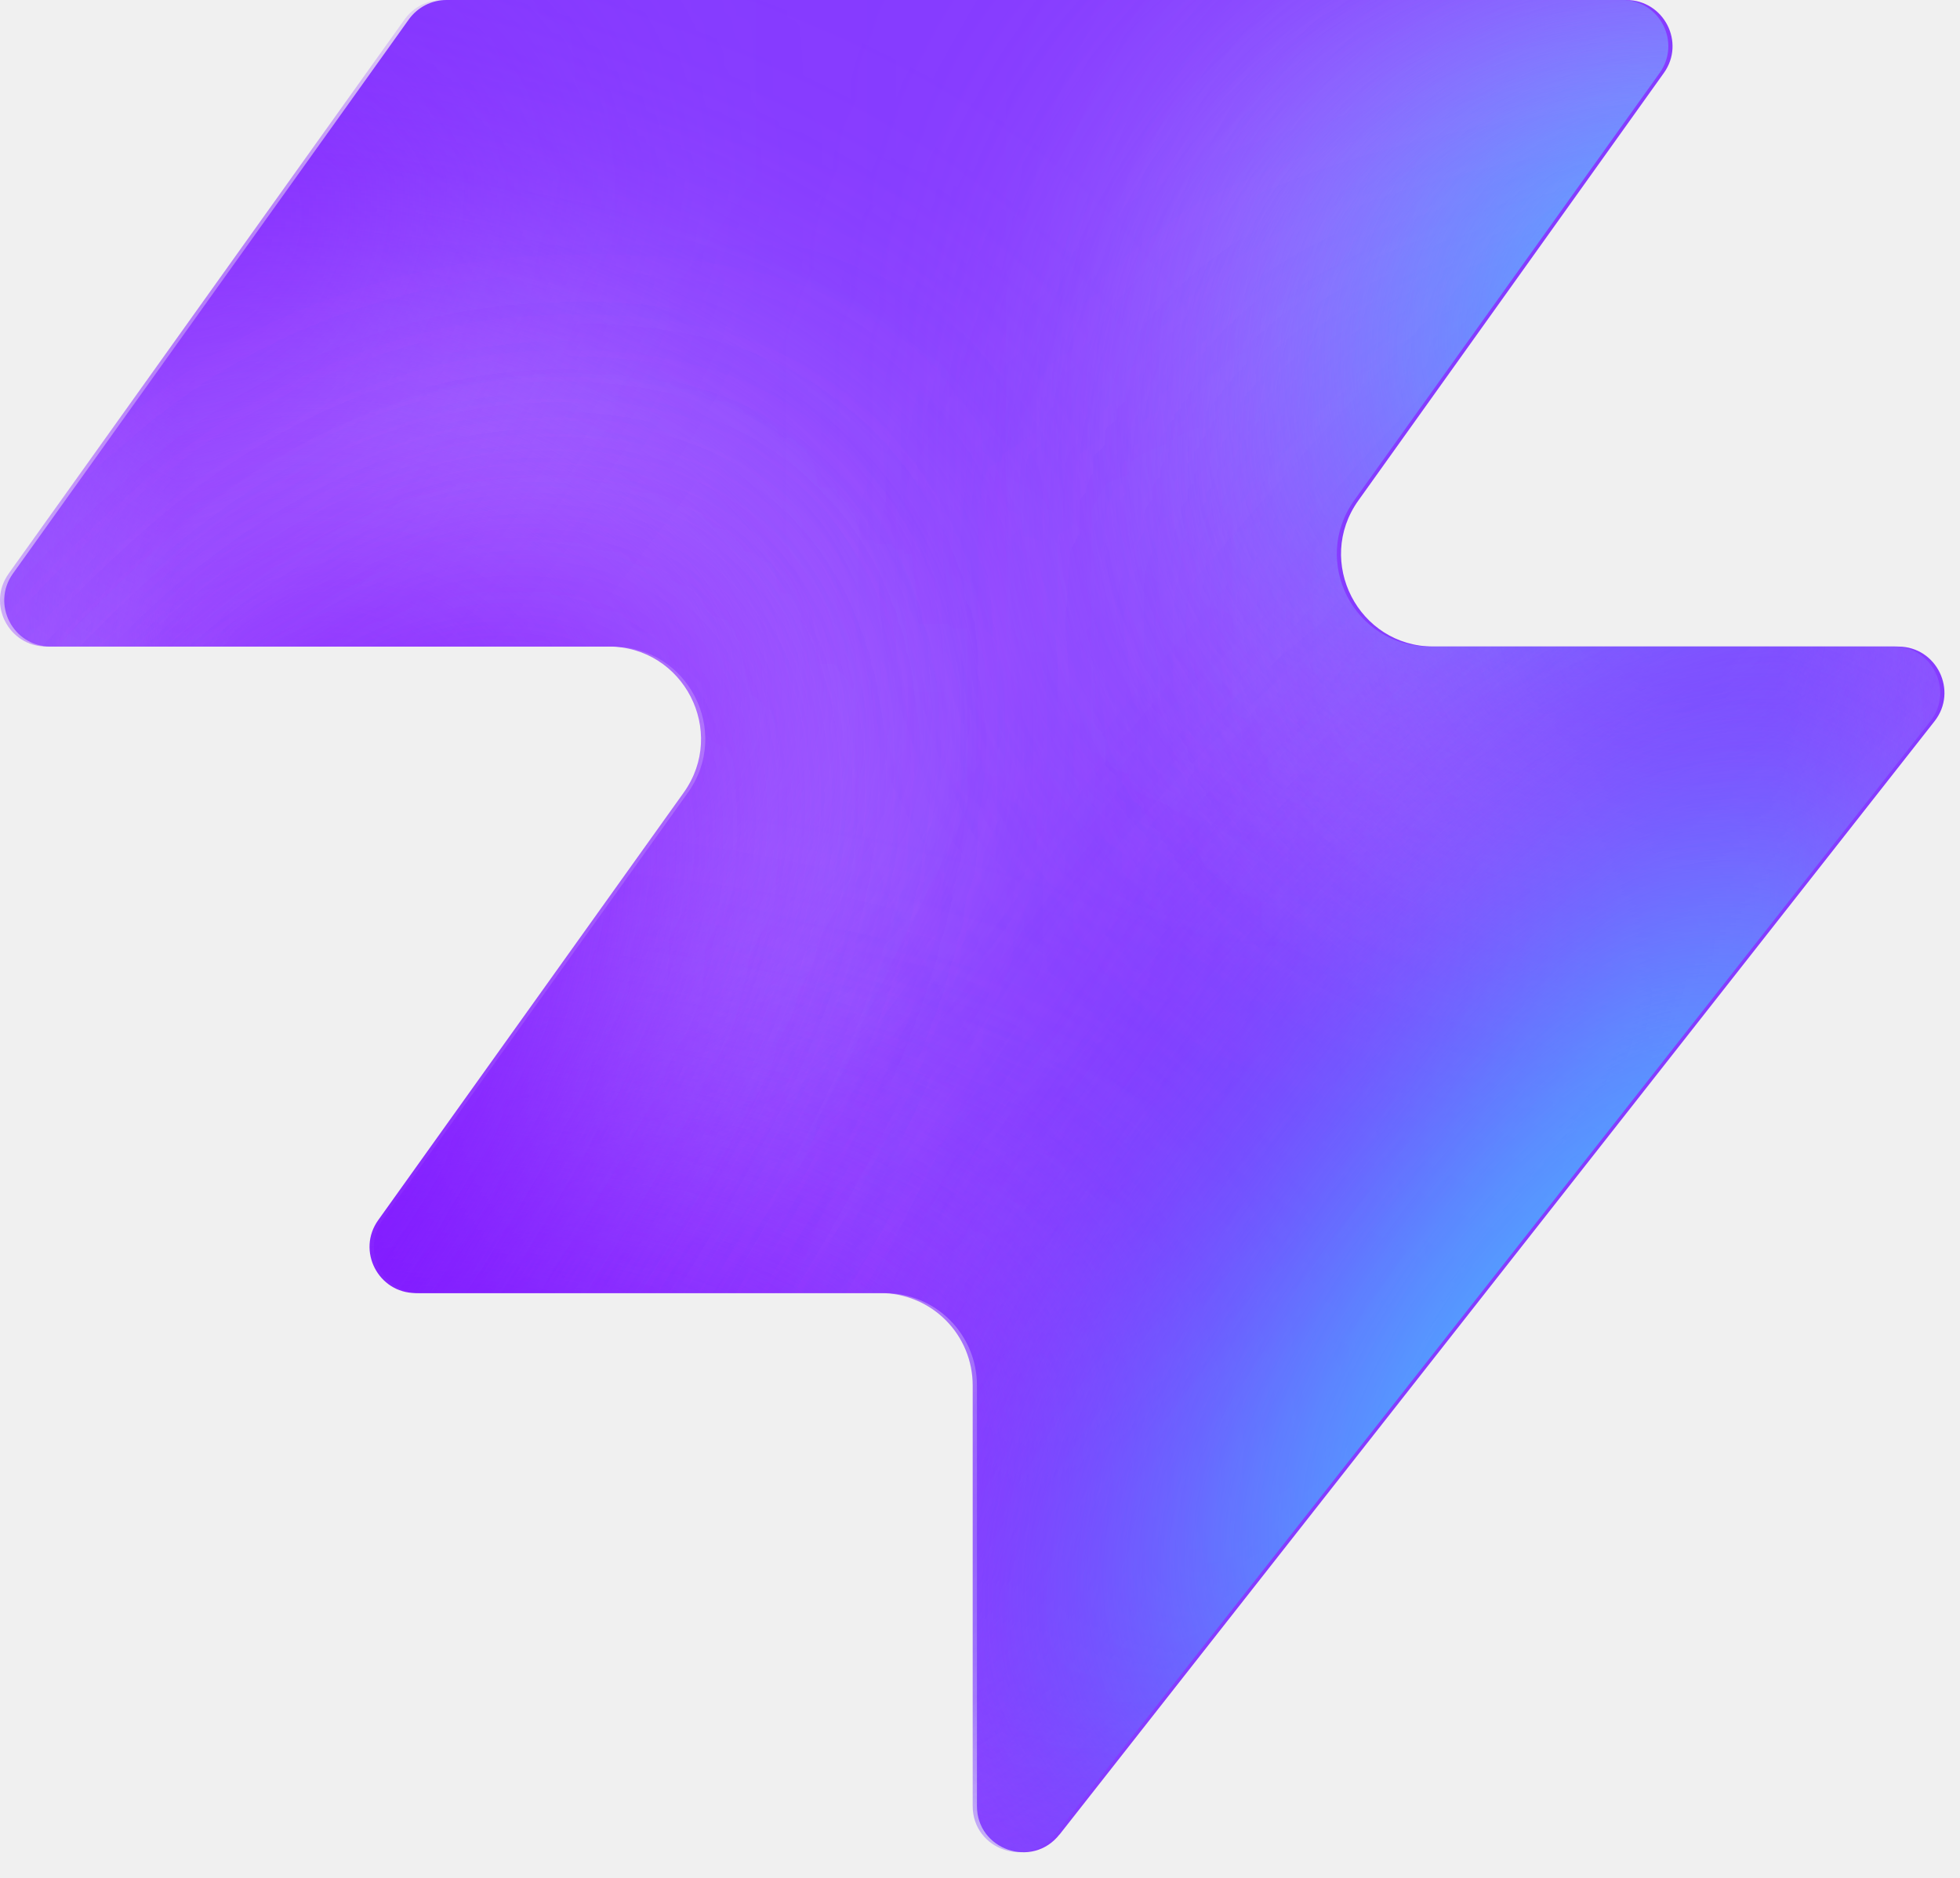
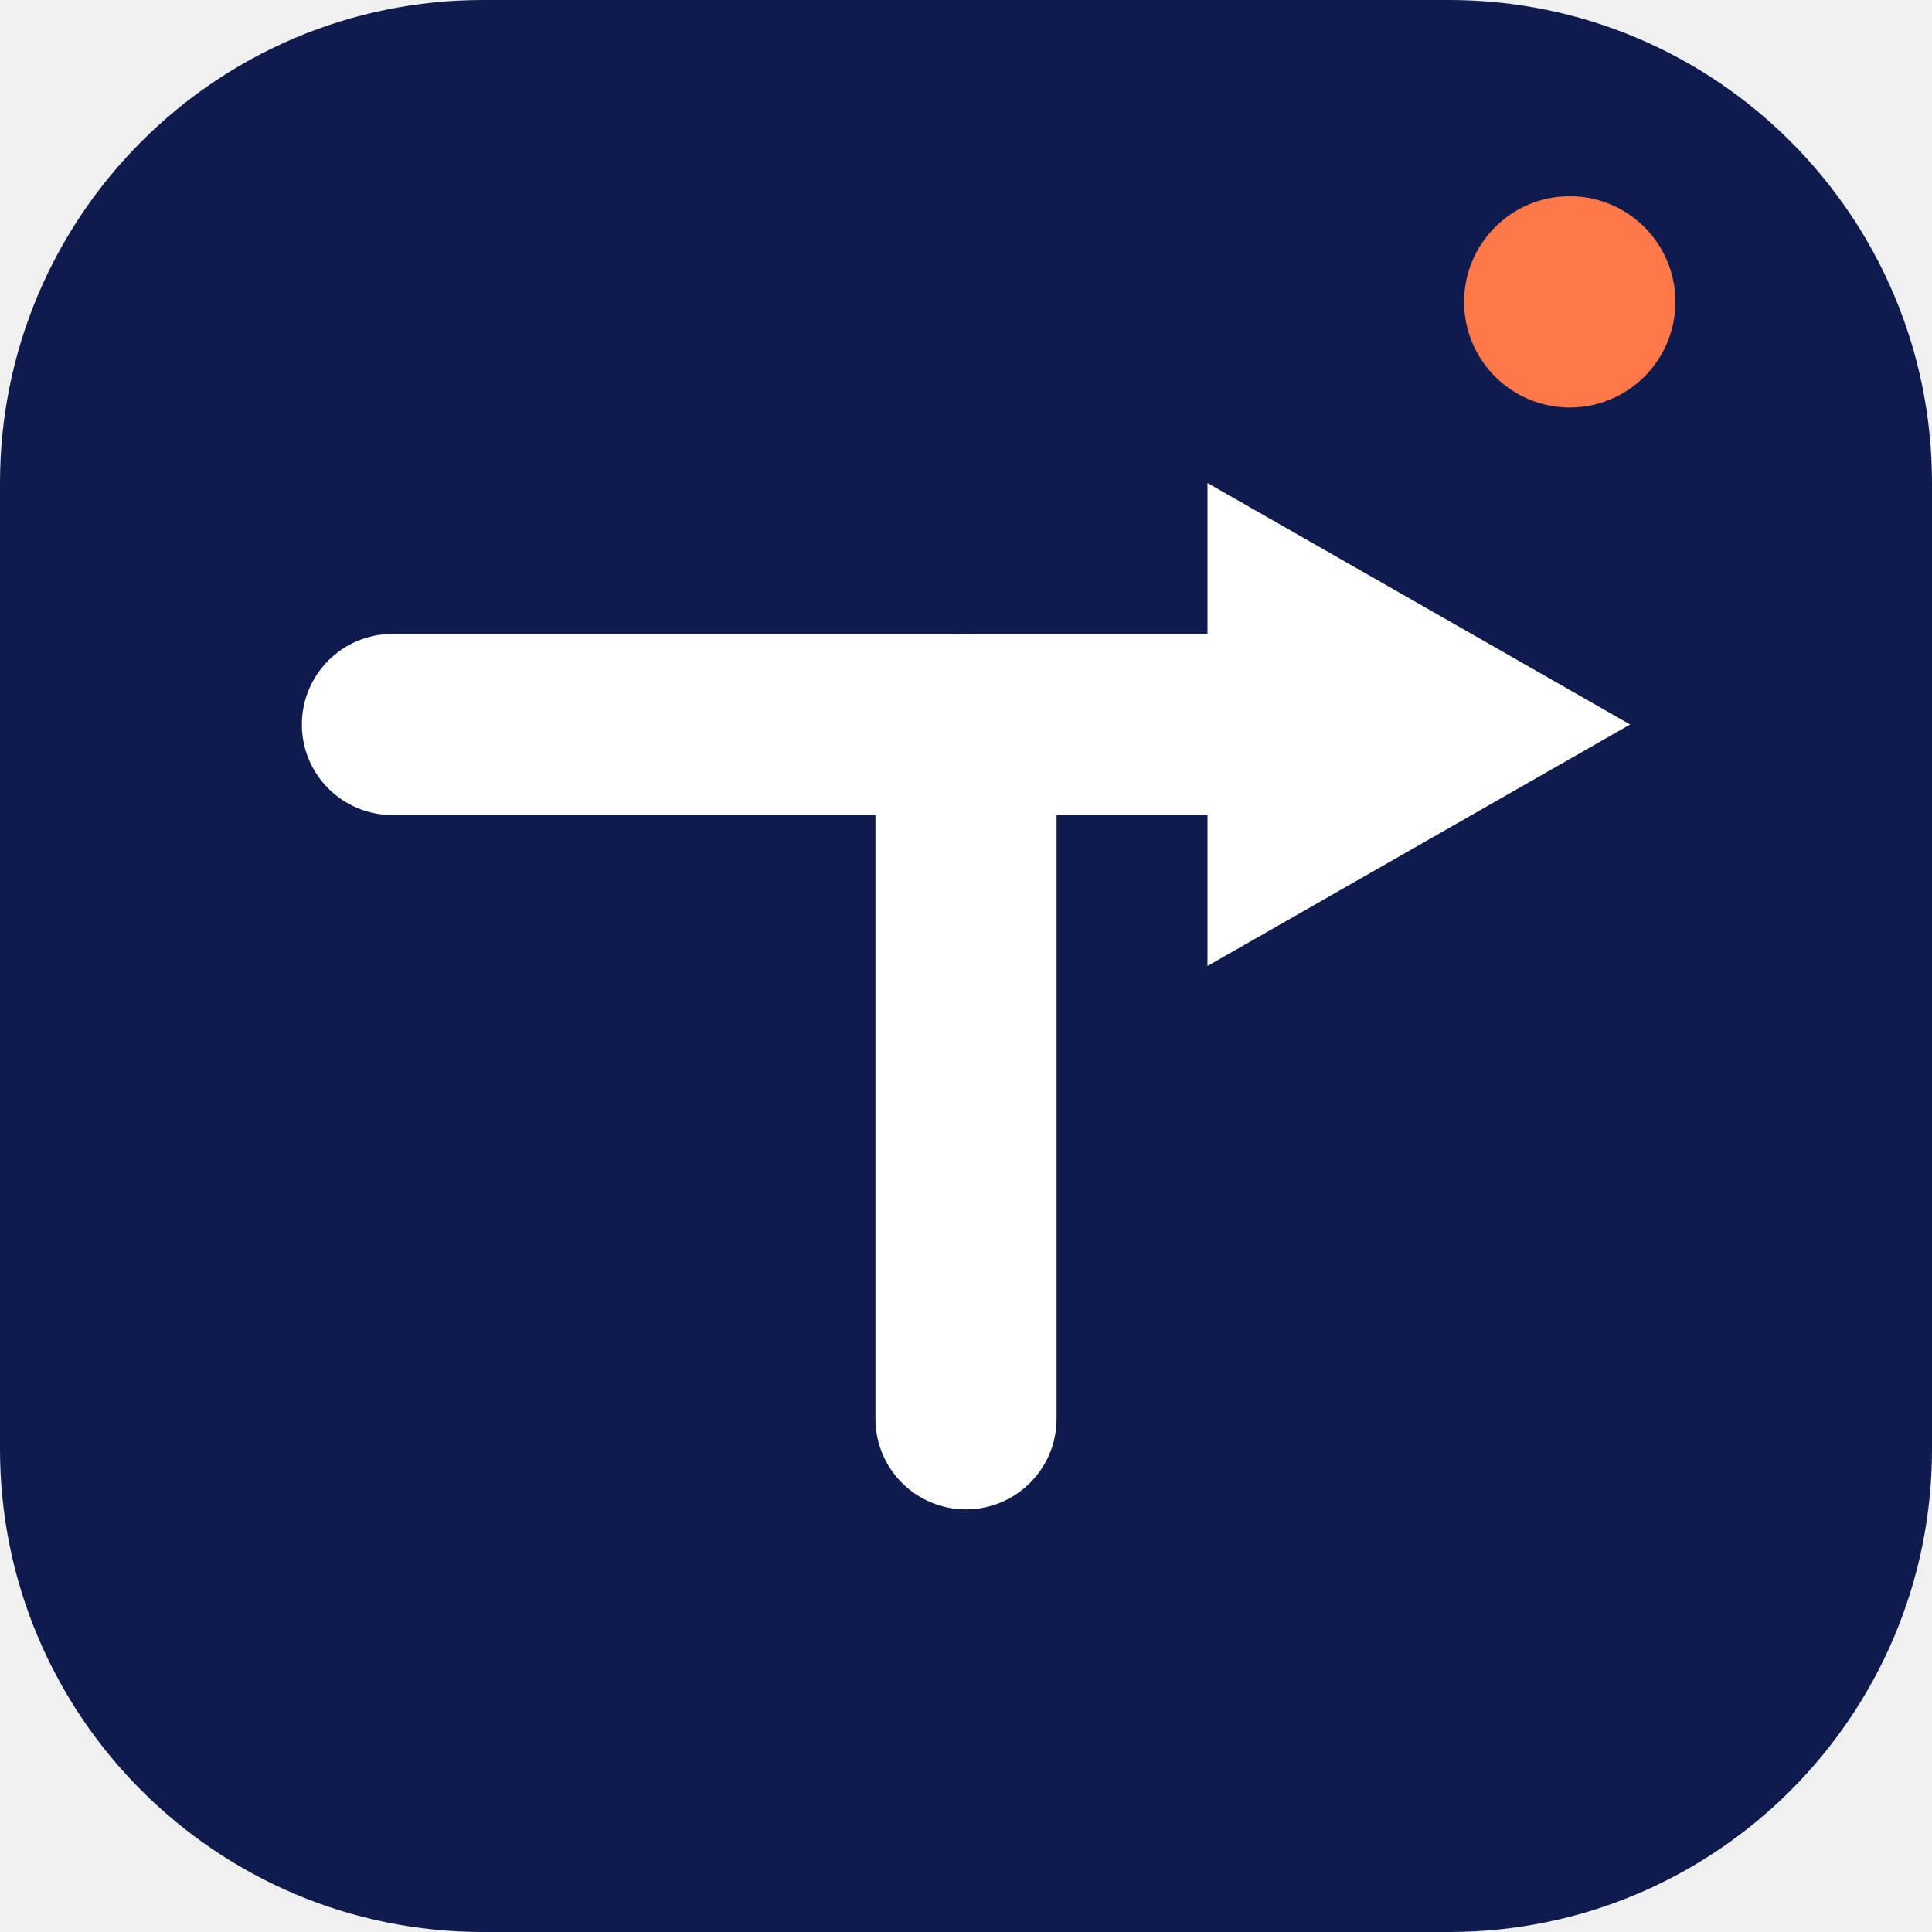
- <svg xmlns="http://www.w3.org/2000/svg" width="48" height="46" fill="none" viewBox="0 0 48 46">
-   <path fill="#863bff" d="M25.946 44.938c-.664.845-2.021.375-2.021-.698V33.937a2.26 2.26 0 0 0-2.262-2.262H10.287c-.92 0-1.456-1.04-.92-1.788l7.48-10.471c1.07-1.497 0-3.578-1.842-3.578H1.237c-.92 0-1.456-1.04-.92-1.788L10.013.474c.214-.297.556-.474.92-.474h28.894c.92 0 1.456 1.04.92 1.788l-7.48 10.471c-1.07 1.498 0 3.579 1.842 3.579h11.377c.943 0 1.473 1.088.89 1.83L25.947 44.94z" style="fill:#863bff;fill:color(display-p3 .525 .23 1);fill-opacity:1" />
-   <mask id="a" width="48" height="46" x="0" y="0" maskUnits="userSpaceOnUse" style="mask-type:alpha">
-     <path fill="#000" d="M25.842 44.938c-.664.844-2.021.375-2.021-.698V33.937a2.26 2.26 0 0 0-2.262-2.262H10.183c-.92 0-1.456-1.04-.92-1.788l7.48-10.471c1.07-1.498 0-3.579-1.842-3.579H1.133c-.92 0-1.456-1.04-.92-1.787L9.91.473c.214-.297.556-.474.92-.474h28.894c.92 0 1.456 1.04.92 1.788l-7.48 10.471c-1.07 1.498 0 3.578 1.842 3.578h11.377c.943 0 1.473 1.088.89 1.832L25.843 44.94z" style="fill:#000;fill-opacity:1" />
-   </mask>
-   <g mask="url(#a)">
-     <g filter="url(#b)">
-       <ellipse cx="5.508" cy="14.704" fill="#ede6ff" rx="5.508" ry="14.704" style="fill:#ede6ff;fill:color(display-p3 .927 .903 1);fill-opacity:1" transform="matrix(.00324 1 1 -.00324 -4.47 31.516)" />
-     </g>
-     <g filter="url(#c)">
-       <ellipse cx="10.399" cy="29.851" fill="#ede6ff" rx="10.399" ry="29.851" style="fill:#ede6ff;fill:color(display-p3 .927 .903 1);fill-opacity:1" transform="matrix(.00324 1 1 -.00324 -39.328 7.883)" />
-     </g>
-     <g filter="url(#d)">
-       <ellipse cx="5.508" cy="30.487" fill="#7e14ff" rx="5.508" ry="30.487" style="fill:#7e14ff;fill:color(display-p3 .492 .077 1);fill-opacity:1" transform="rotate(89.814 -25.913 -14.639)scale(1 -1)" />
-     </g>
-     <g filter="url(#e)">
-       <ellipse cx="5.508" cy="30.599" fill="#7e14ff" rx="5.508" ry="30.599" style="fill:#7e14ff;fill:color(display-p3 .492 .077 1);fill-opacity:1" transform="rotate(89.814 -32.644 -3.334)scale(1 -1)" />
-     </g>
-     <g filter="url(#f)">
-       <ellipse cx="5.508" cy="30.599" fill="#7e14ff" rx="5.508" ry="30.599" style="fill:#7e14ff;fill:color(display-p3 .492 .077 1);fill-opacity:1" transform="matrix(.00324 1 1 -.00324 -34.34 30.47)" />
-     </g>
-     <g filter="url(#g)">
-       <ellipse cx="14.072" cy="22.078" fill="#ede6ff" rx="14.072" ry="22.078" style="fill:#ede6ff;fill:color(display-p3 .927 .903 1);fill-opacity:1" transform="rotate(93.35 24.506 48.493)scale(-1 1)" />
-     </g>
-     <g filter="url(#h)">
-       <ellipse cx="3.47" cy="21.501" fill="#7e14ff" rx="3.47" ry="21.501" style="fill:#7e14ff;fill:color(display-p3 .492 .077 1);fill-opacity:1" transform="rotate(89.009 28.708 47.59)scale(-1 1)" />
-     </g>
-     <g filter="url(#i)">
-       <ellipse cx="3.47" cy="21.501" fill="#7e14ff" rx="3.47" ry="21.501" style="fill:#7e14ff;fill:color(display-p3 .492 .077 1);fill-opacity:1" transform="rotate(89.009 28.708 47.59)scale(-1 1)" />
-     </g>
-     <g filter="url(#j)">
-       <ellipse cx=".387" cy="8.972" fill="#7e14ff" rx="4.407" ry="29.108" style="fill:#7e14ff;fill:color(display-p3 .492 .077 1);fill-opacity:1" transform="rotate(39.51 .387 8.972)" />
-     </g>
-     <g filter="url(#k)">
-       <ellipse cx="47.523" cy="-6.092" fill="#7e14ff" rx="4.407" ry="29.108" style="fill:#7e14ff;fill:color(display-p3 .492 .077 1);fill-opacity:1" transform="rotate(37.892 47.523 -6.092)" />
-     </g>
-     <g filter="url(#l)">
-       <ellipse cx="41.412" cy="6.333" fill="#47bfff" rx="5.971" ry="9.665" style="fill:#47bfff;fill:color(display-p3 .28 .748 1);fill-opacity:1" transform="rotate(37.892 41.412 6.333)" />
-     </g>
-     <g filter="url(#m)">
-       <ellipse cx="-1.879" cy="38.332" fill="#7e14ff" rx="4.407" ry="29.108" style="fill:#7e14ff;fill:color(display-p3 .492 .077 1);fill-opacity:1" transform="rotate(37.892 -1.88 38.332)" />
-     </g>
-     <g filter="url(#n)">
-       <ellipse cx="-1.879" cy="38.332" fill="#7e14ff" rx="4.407" ry="29.108" style="fill:#7e14ff;fill:color(display-p3 .492 .077 1);fill-opacity:1" transform="rotate(37.892 -1.88 38.332)" />
-     </g>
-     <g filter="url(#o)">
-       <ellipse cx="35.651" cy="29.907" fill="#7e14ff" rx="4.407" ry="29.108" style="fill:#7e14ff;fill:color(display-p3 .492 .077 1);fill-opacity:1" transform="rotate(37.892 35.651 29.907)" />
-     </g>
-     <g filter="url(#p)">
-       <ellipse cx="38.418" cy="32.4" fill="#47bfff" rx="5.971" ry="15.297" style="fill:#47bfff;fill:color(display-p3 .28 .748 1);fill-opacity:1" transform="rotate(37.892 38.418 32.4)" />
-     </g>
-   </g>
-   <defs>
-     <filter id="b" width="60.045" height="41.654" x="-19.77" y="16.149" color-interpolation-filters="sRGB" filterUnits="userSpaceOnUse">
-       <feFlood flood-opacity="0" result="BackgroundImageFix" />
-       <feBlend in="SourceGraphic" in2="BackgroundImageFix" result="shape" />
-       <feGaussianBlur result="effect1_foregroundBlur_2002_17158" stdDeviation="7.659" />
-     </filter>
-     <filter id="c" width="90.34" height="51.437" x="-54.613" y="-7.533" color-interpolation-filters="sRGB" filterUnits="userSpaceOnUse">
-       <feFlood flood-opacity="0" result="BackgroundImageFix" />
-       <feBlend in="SourceGraphic" in2="BackgroundImageFix" result="shape" />
-       <feGaussianBlur result="effect1_foregroundBlur_2002_17158" stdDeviation="7.659" />
-     </filter>
-     <filter id="d" width="79.355" height="29.4" x="-49.64" y="2.03" color-interpolation-filters="sRGB" filterUnits="userSpaceOnUse">
-       <feFlood flood-opacity="0" result="BackgroundImageFix" />
-       <feBlend in="SourceGraphic" in2="BackgroundImageFix" result="shape" />
-       <feGaussianBlur result="effect1_foregroundBlur_2002_17158" stdDeviation="4.596" />
-     </filter>
-     <filter id="e" width="79.579" height="29.4" x="-45.045" y="20.029" color-interpolation-filters="sRGB" filterUnits="userSpaceOnUse">
-       <feFlood flood-opacity="0" result="BackgroundImageFix" />
-       <feBlend in="SourceGraphic" in2="BackgroundImageFix" result="shape" />
-       <feGaussianBlur result="effect1_foregroundBlur_2002_17158" stdDeviation="4.596" />
-     </filter>
-     <filter id="f" width="79.579" height="29.4" x="-43.513" y="21.178" color-interpolation-filters="sRGB" filterUnits="userSpaceOnUse">
-       <feFlood flood-opacity="0" result="BackgroundImageFix" />
-       <feBlend in="SourceGraphic" in2="BackgroundImageFix" result="shape" />
-       <feGaussianBlur result="effect1_foregroundBlur_2002_17158" stdDeviation="4.596" />
-     </filter>
-     <filter id="g" width="74.749" height="58.852" x="15.756" y="-17.901" color-interpolation-filters="sRGB" filterUnits="userSpaceOnUse">
-       <feFlood flood-opacity="0" result="BackgroundImageFix" />
-       <feBlend in="SourceGraphic" in2="BackgroundImageFix" result="shape" />
-       <feGaussianBlur result="effect1_foregroundBlur_2002_17158" stdDeviation="7.659" />
-     </filter>
-     <filter id="h" width="61.377" height="25.362" x="23.548" y="2.284" color-interpolation-filters="sRGB" filterUnits="userSpaceOnUse">
-       <feFlood flood-opacity="0" result="BackgroundImageFix" />
-       <feBlend in="SourceGraphic" in2="BackgroundImageFix" result="shape" />
-       <feGaussianBlur result="effect1_foregroundBlur_2002_17158" stdDeviation="4.596" />
-     </filter>
-     <filter id="i" width="61.377" height="25.362" x="23.548" y="2.284" color-interpolation-filters="sRGB" filterUnits="userSpaceOnUse">
-       <feFlood flood-opacity="0" result="BackgroundImageFix" />
-       <feBlend in="SourceGraphic" in2="BackgroundImageFix" result="shape" />
-       <feGaussianBlur result="effect1_foregroundBlur_2002_17158" stdDeviation="4.596" />
-     </filter>
-     <filter id="j" width="56.045" height="63.649" x="-27.636" y="-22.853" color-interpolation-filters="sRGB" filterUnits="userSpaceOnUse">
-       <feFlood flood-opacity="0" result="BackgroundImageFix" />
-       <feBlend in="SourceGraphic" in2="BackgroundImageFix" result="shape" />
-       <feGaussianBlur result="effect1_foregroundBlur_2002_17158" stdDeviation="4.596" />
-     </filter>
-     <filter id="k" width="54.814" height="64.646" x="20.116" y="-38.415" color-interpolation-filters="sRGB" filterUnits="userSpaceOnUse">
-       <feFlood flood-opacity="0" result="BackgroundImageFix" />
-       <feBlend in="SourceGraphic" in2="BackgroundImageFix" result="shape" />
-       <feGaussianBlur result="effect1_foregroundBlur_2002_17158" stdDeviation="4.596" />
-     </filter>
-     <filter id="l" width="33.541" height="35.313" x="24.641" y="-11.323" color-interpolation-filters="sRGB" filterUnits="userSpaceOnUse">
-       <feFlood flood-opacity="0" result="BackgroundImageFix" />
-       <feBlend in="SourceGraphic" in2="BackgroundImageFix" result="shape" />
-       <feGaussianBlur result="effect1_foregroundBlur_2002_17158" stdDeviation="4.596" />
-     </filter>
-     <filter id="m" width="54.814" height="64.646" x="-29.286" y="6.009" color-interpolation-filters="sRGB" filterUnits="userSpaceOnUse">
-       <feFlood flood-opacity="0" result="BackgroundImageFix" />
-       <feBlend in="SourceGraphic" in2="BackgroundImageFix" result="shape" />
-       <feGaussianBlur result="effect1_foregroundBlur_2002_17158" stdDeviation="4.596" />
-     </filter>
-     <filter id="n" width="54.814" height="64.646" x="-29.286" y="6.009" color-interpolation-filters="sRGB" filterUnits="userSpaceOnUse">
-       <feFlood flood-opacity="0" result="BackgroundImageFix" />
-       <feBlend in="SourceGraphic" in2="BackgroundImageFix" result="shape" />
-       <feGaussianBlur result="effect1_foregroundBlur_2002_17158" stdDeviation="4.596" />
-     </filter>
-     <filter id="o" width="54.814" height="64.646" x="8.244" y="-2.416" color-interpolation-filters="sRGB" filterUnits="userSpaceOnUse">
-       <feFlood flood-opacity="0" result="BackgroundImageFix" />
-       <feBlend in="SourceGraphic" in2="BackgroundImageFix" result="shape" />
-       <feGaussianBlur result="effect1_foregroundBlur_2002_17158" stdDeviation="4.596" />
-     </filter>
-     <filter id="p" width="39.409" height="43.623" x="18.713" y="10.588" color-interpolation-filters="sRGB" filterUnits="userSpaceOnUse">
-       <feFlood flood-opacity="0" result="BackgroundImageFix" />
-       <feBlend in="SourceGraphic" in2="BackgroundImageFix" result="shape" />
-       <feGaussianBlur result="effect1_foregroundBlur_2002_17158" stdDeviation="4.596" />
-     </filter>
-   </defs>
+ <svg xmlns="http://www.w3.org/2000/svg" viewBox="0 0 64 64" fill="none" role="img" aria-label="Travlys">
+   <rect width="64" height="64" rx="16" fill="#0F1B4C" />
+   <circle cx="52" cy="10" r="3.5" fill="#FF7849" />
+   <rect x="10" y="21" width="34" height="6" rx="3" fill="#FFFFFF" />
+   <path d="M40 16 L54 24 L40 32 Z" fill="#FFFFFF" />
+   <rect x="29" y="21" width="6" height="29" rx="3" fill="#FFFFFF" />
</svg>
